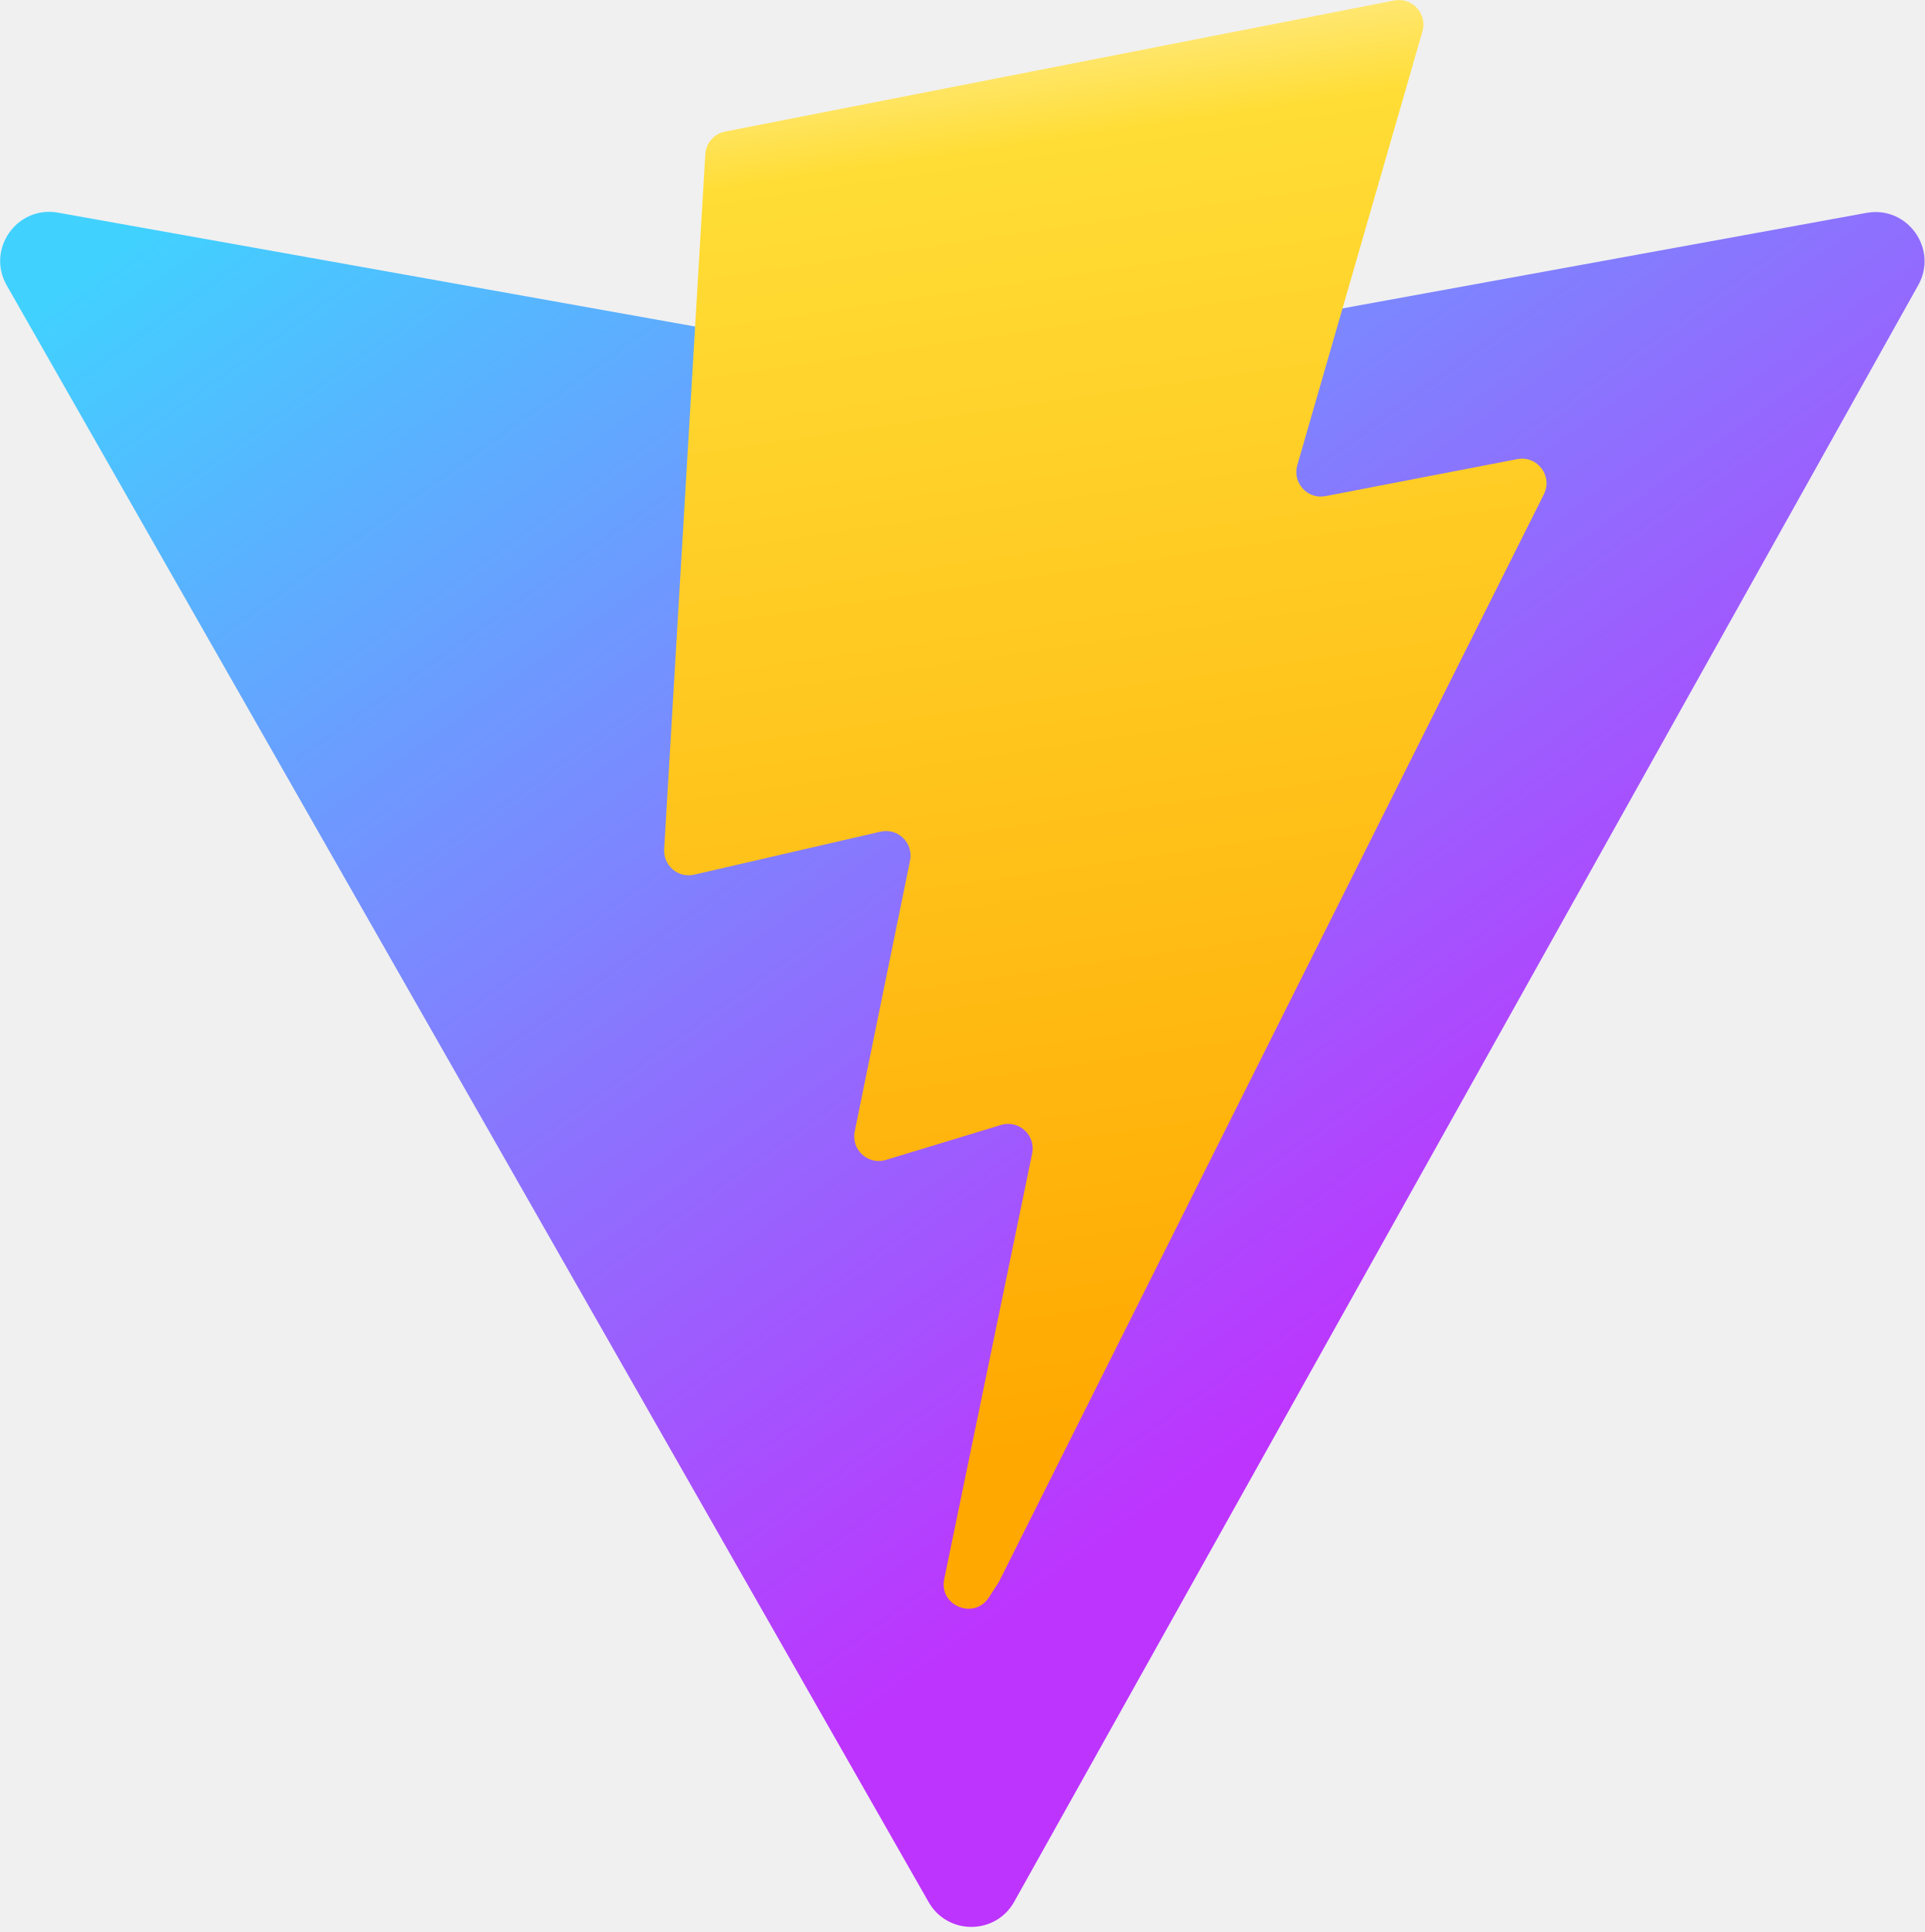
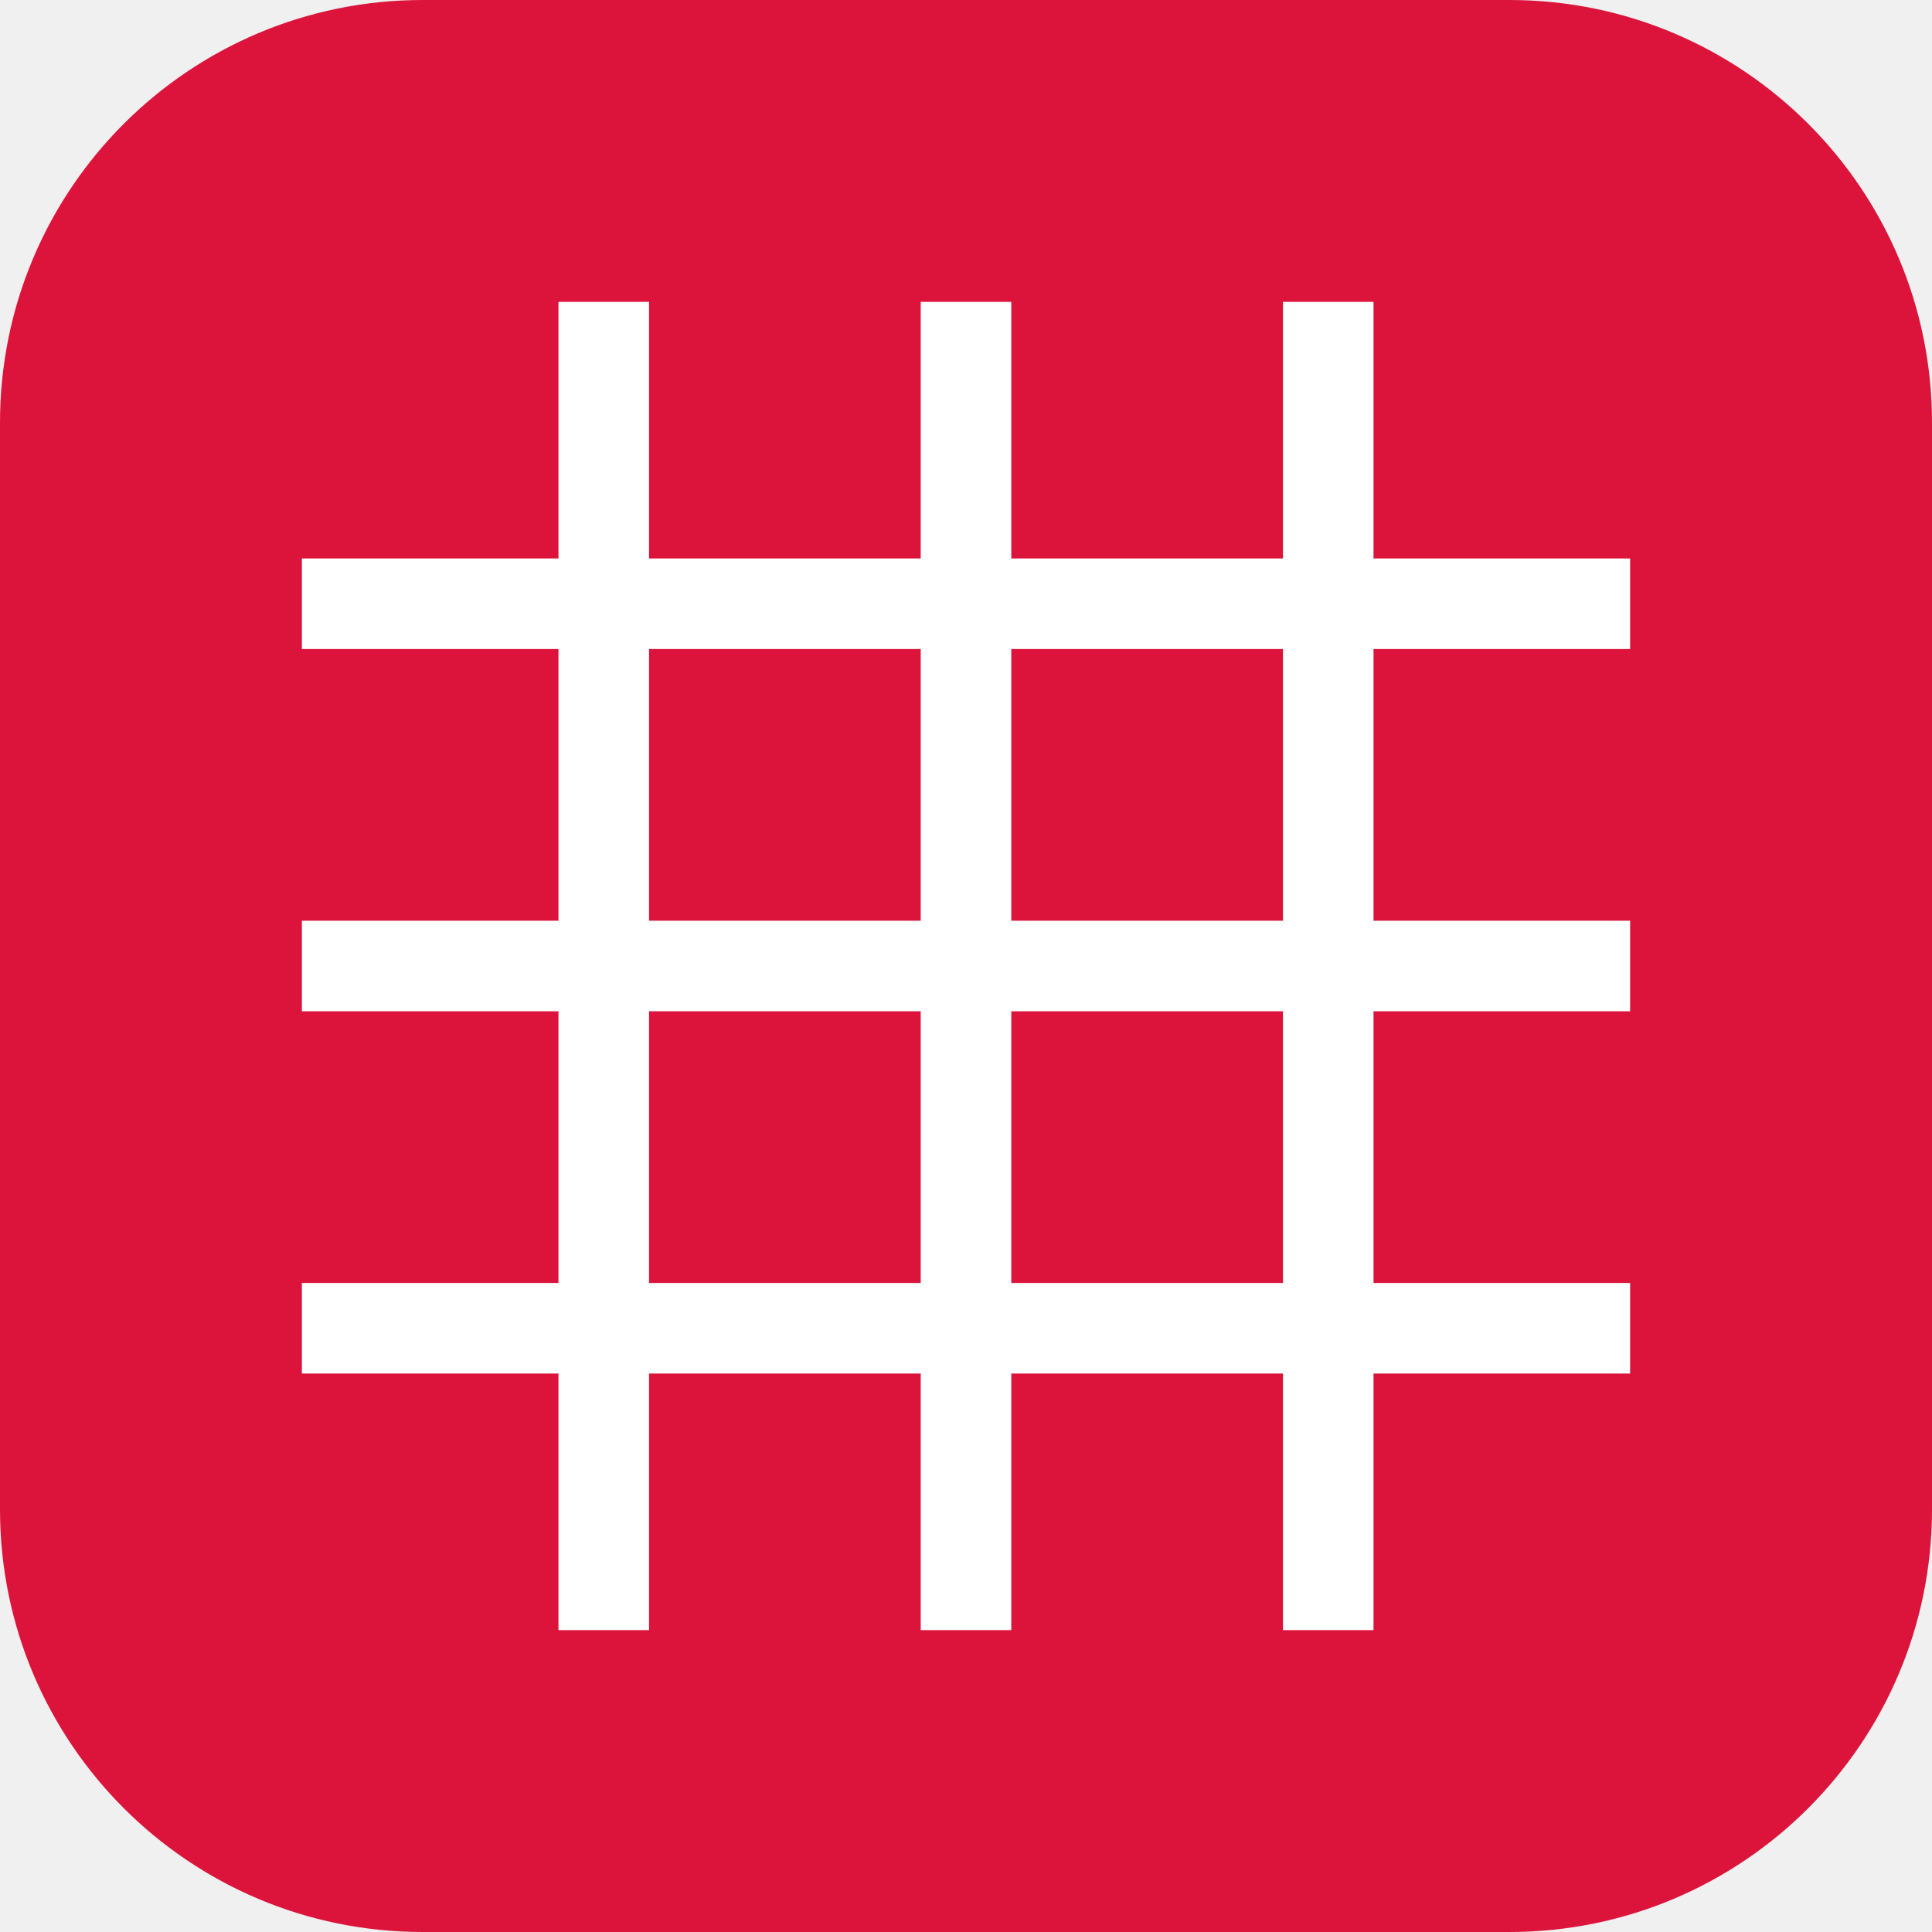
- <svg xmlns="http://www.w3.org/2000/svg" aria-hidden="true" role="img" class="iconify iconify--logos" width="31.88" height="32" preserveAspectRatio="xMidYMid meet" viewBox="0 0 256 257">
-   <defs>
-     <linearGradient id="IconifyId1813088fe1fbc01fb466" x1="-.828%" x2="57.636%" y1="7.652%" y2="78.411%">
-       <stop offset="0%" stop-color="#41D1FF" />
-       <stop offset="100%" stop-color="#BD34FE" />
-     </linearGradient>
-     <linearGradient id="IconifyId1813088fe1fbc01fb467" x1="43.376%" x2="50.316%" y1="2.242%" y2="89.03%">
-       <stop offset="0%" stop-color="#FFEA83" />
-       <stop offset="8.333%" stop-color="#FFDD35" />
-       <stop offset="100%" stop-color="#FFA800" />
-     </linearGradient>
-   </defs>
-   <path fill="url(#IconifyId1813088fe1fbc01fb466)" d="M255.153 37.938L134.897 252.976c-2.483 4.44-8.862 4.466-11.382.048L.875 37.958c-2.746-4.814 1.371-10.646 6.827-9.67l120.385 21.517a6.537 6.537 0 0 0 2.322-.004l117.867-21.483c5.438-.991 9.574 4.796 6.877 9.62Z" />
-   <path fill="url(#IconifyId1813088fe1fbc01fb467)" d="M185.432.063L96.44 17.501a3.268 3.268 0 0 0-2.634 3.014l-5.474 92.456a3.268 3.268 0 0 0 3.997 3.378l24.777-5.718c2.318-.535 4.413 1.507 3.936 3.838l-7.361 36.047c-.495 2.426 1.782 4.5 4.151 3.78l15.304-4.649c2.372-.72 4.652 1.36 4.15 3.788l-11.698 56.621c-.732 3.542 3.979 5.473 5.943 2.437l1.313-2.028l72.516-144.72c1.215-2.423-.88-5.186-3.54-4.672l-25.505 4.922c-2.396.462-4.435-1.77-3.759-4.114l16.646-57.705c.677-2.35-1.37-4.583-3.769-4.113Z" />
+ <svg xmlns="http://www.w3.org/2000/svg" viewBox="0 0 64 64">
+   <rect width="64" height="64" rx="14" fill="#dc143c" />
+   <g stroke="#ffffff" stroke-width="3">
+     <path d="M20 10v44M32 10v44M44 10v44" />
+     <path d="M10 20h44M10 32h44M10 44h44" />
+   </g>
</svg>
